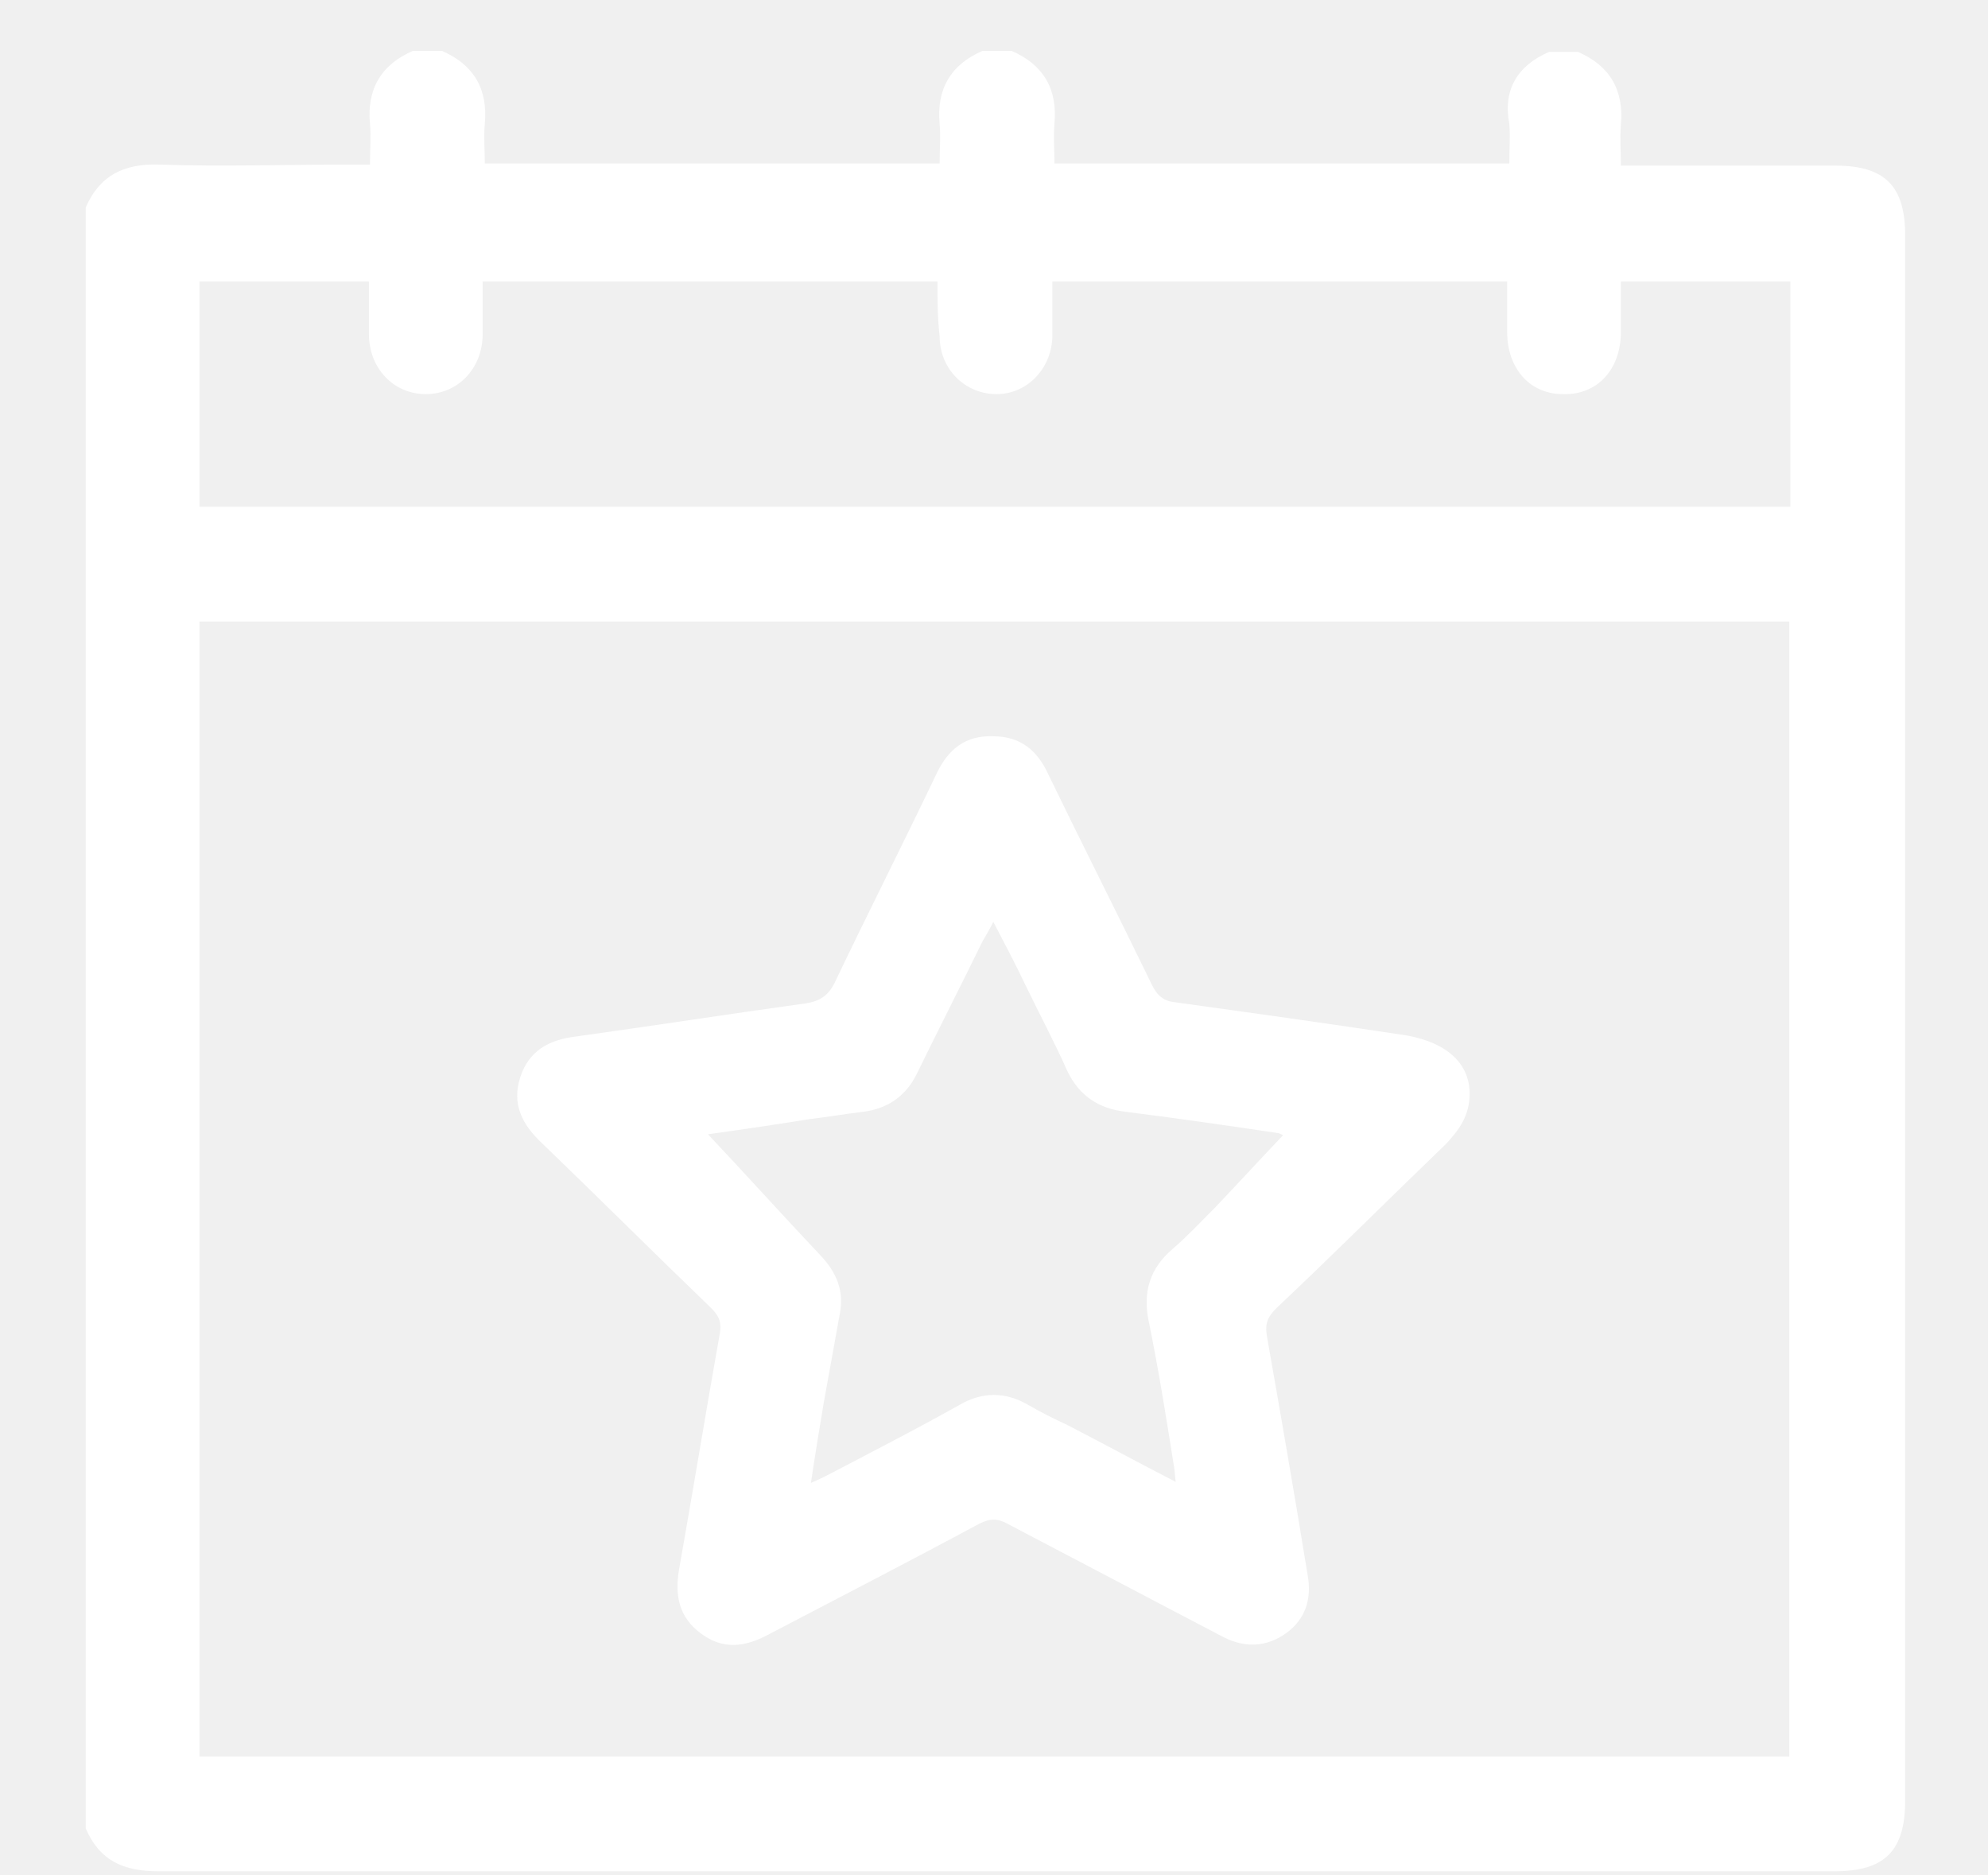
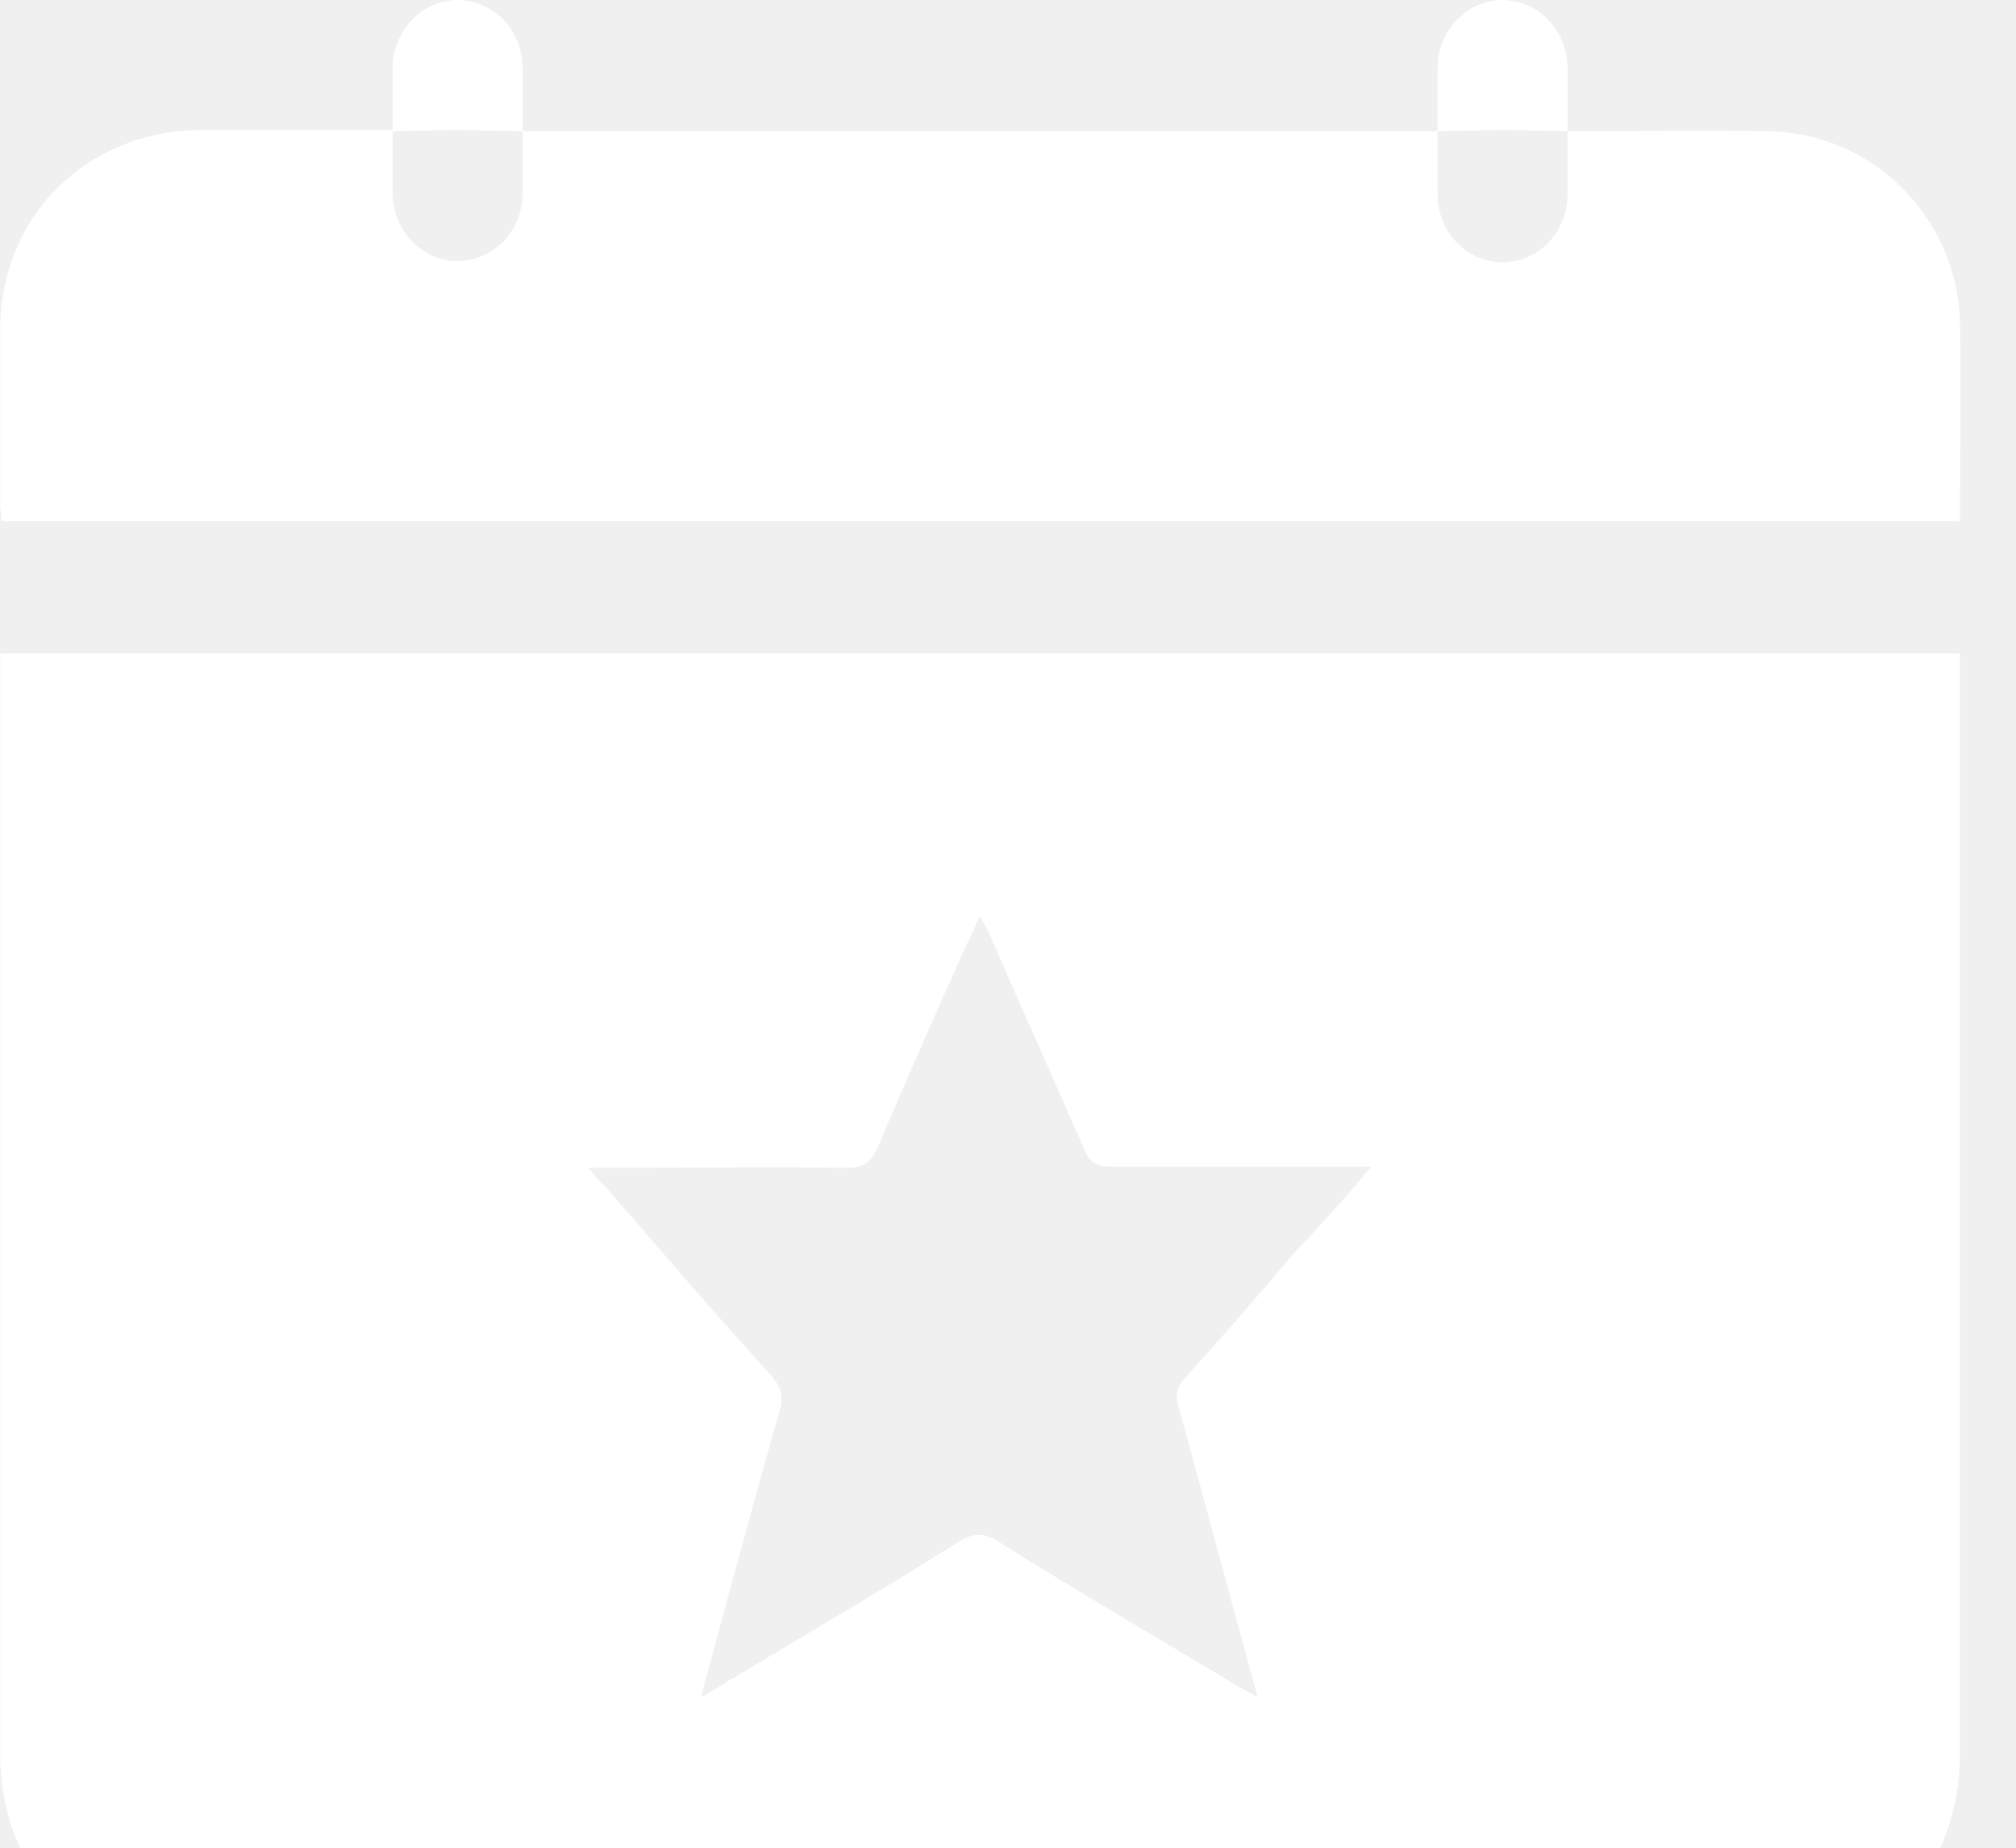
- <svg xmlns="http://www.w3.org/2000/svg" width="35" height="33" viewBox="0 0 35 36" fill="none">
-   <path d="M28.16 0.997C28.345 0.997 28.53 0.997 28.716 0.997C29.334 1.265 29.602 1.739 29.54 2.398C29.519 2.646 29.54 2.913 29.54 3.181C30.941 3.181 32.301 3.181 33.661 3.181C34.609 3.181 35 3.573 35 4.521C35 14.534 35 24.569 35 34.582C35 35.551 34.609 35.942 33.64 35.942C22.905 35.942 12.191 35.942 1.456 35.942C0.776 35.942 0.323 35.736 0.055 35.118C0.055 24.733 0.055 14.369 0.055 3.985C0.323 3.367 0.797 3.14 1.456 3.161C2.672 3.202 3.908 3.161 5.124 3.161C5.247 3.161 5.371 3.161 5.515 3.161C5.515 2.872 5.536 2.625 5.515 2.378C5.454 1.718 5.721 1.244 6.34 0.977C6.525 0.977 6.71 0.977 6.896 0.977C7.514 1.244 7.782 1.718 7.72 2.378C7.699 2.625 7.72 2.893 7.72 3.14C10.666 3.14 13.551 3.14 16.456 3.14C16.456 2.872 16.477 2.625 16.456 2.378C16.394 1.718 16.662 1.244 17.28 0.977C17.466 0.977 17.651 0.977 17.837 0.977C18.455 1.244 18.723 1.718 18.661 2.378C18.64 2.625 18.661 2.893 18.661 3.14C21.607 3.14 24.492 3.14 27.397 3.14C27.397 2.872 27.418 2.625 27.397 2.378C27.273 1.739 27.541 1.265 28.16 0.997ZM2.239 11.938C2.239 19.232 2.239 26.485 2.239 33.737C12.438 33.737 22.617 33.737 32.775 33.737C32.775 26.464 32.775 19.191 32.775 11.938C22.596 11.938 12.438 11.938 2.239 11.938ZM16.415 5.407C13.489 5.407 10.584 5.407 7.679 5.407C7.679 5.757 7.679 6.086 7.679 6.416C7.679 7.075 7.205 7.57 6.587 7.57C5.969 7.57 5.495 7.075 5.495 6.416C5.495 6.086 5.495 5.736 5.495 5.407C4.382 5.407 3.311 5.407 2.239 5.407C2.239 6.869 2.239 8.291 2.239 9.733C12.438 9.733 22.617 9.733 32.795 9.733C32.795 8.271 32.795 6.828 32.795 5.407C31.703 5.407 30.632 5.407 29.54 5.407C29.54 5.736 29.54 6.045 29.54 6.375C29.54 7.096 29.087 7.591 28.427 7.57C27.789 7.57 27.356 7.075 27.356 6.375C27.356 6.045 27.356 5.736 27.356 5.407C24.41 5.407 21.525 5.407 18.62 5.407C18.62 5.777 18.62 6.128 18.62 6.478C18.599 7.096 18.125 7.57 17.548 7.57C16.951 7.57 16.456 7.096 16.456 6.457C16.415 6.107 16.415 5.777 16.415 5.407Z" fill="white" />
-   <path d="M26.635 21.003C26.635 21.436 26.429 21.703 26.182 21.971C25.09 23.022 24.018 24.094 22.926 25.124C22.761 25.289 22.7 25.412 22.741 25.66C23.009 27.184 23.277 28.73 23.524 30.254C23.606 30.708 23.483 31.099 23.112 31.367C22.741 31.635 22.329 31.655 21.917 31.449C20.536 30.728 19.135 29.986 17.755 29.265C17.569 29.162 17.425 29.162 17.219 29.265C15.88 29.986 14.52 30.687 13.18 31.388C12.727 31.635 12.294 31.697 11.862 31.367C11.45 31.058 11.367 30.646 11.45 30.151C11.717 28.647 11.965 27.122 12.233 25.618C12.274 25.392 12.212 25.268 12.068 25.124C10.976 24.073 9.904 23.002 8.812 21.951C8.441 21.601 8.235 21.209 8.4 20.694C8.565 20.179 8.957 19.973 9.451 19.911C10.935 19.705 12.398 19.478 13.881 19.272C14.149 19.231 14.314 19.128 14.437 18.881C15.076 17.541 15.756 16.202 16.395 14.863C16.621 14.389 16.951 14.121 17.487 14.142C18.002 14.142 18.331 14.41 18.538 14.863C19.197 16.223 19.877 17.562 20.536 18.922C20.639 19.128 20.763 19.231 20.989 19.252C22.473 19.458 23.956 19.664 25.44 19.89C26.223 20.035 26.635 20.447 26.635 21.003ZM12.006 21.786C12.727 22.548 13.428 23.331 14.169 24.114C14.479 24.444 14.623 24.794 14.54 25.227C14.437 25.804 14.334 26.36 14.231 26.937C14.149 27.431 14.066 27.926 13.984 28.482C14.128 28.421 14.211 28.379 14.293 28.338C15.158 27.885 16.003 27.452 16.848 26.978C17.281 26.731 17.713 26.731 18.146 26.978C18.393 27.122 18.641 27.246 18.908 27.37C19.588 27.72 20.268 28.091 20.989 28.462C20.969 28.297 20.969 28.215 20.948 28.111C20.804 27.205 20.66 26.298 20.474 25.392C20.351 24.815 20.495 24.361 20.928 23.991C21.216 23.743 21.484 23.455 21.752 23.187C22.184 22.734 22.617 22.26 23.05 21.806C23.07 21.806 23.009 21.786 22.968 21.765C21.999 21.621 21.01 21.477 20.021 21.353C19.506 21.291 19.135 21.044 18.908 20.57C18.661 20.014 18.373 19.478 18.105 18.922C17.919 18.53 17.713 18.139 17.487 17.706C17.404 17.871 17.343 17.974 17.281 18.077C16.869 18.922 16.436 19.767 16.024 20.611C15.818 21.044 15.467 21.291 14.994 21.353C14.643 21.395 14.293 21.456 13.943 21.497C13.304 21.601 12.604 21.703 12.006 21.786Z" fill="white" />
+ <svg xmlns="http://www.w3.org/2000/svg" width="36" height="33" viewBox="0 0 36 33" fill="none">
+   <path d="M0.003 11.672C11.676 11.672 23.326 11.672 34.999 11.672C34.999 11.79 34.999 11.932 34.999 12.051C34.999 18.468 34.999 24.884 34.999 31.301C34.999 33.503 33.508 34.971 31.306 34.971C22.095 34.971 12.884 34.971 3.673 34.971C1.495 34.971 0.003 33.48 0.003 31.301C0.003 24.861 0.003 18.444 0.003 12.003C0.003 11.932 0.003 11.814 0.003 11.672ZM24.486 20.835C24.273 20.835 24.131 20.835 24.013 20.835C22.616 20.835 21.219 20.835 19.822 20.835C19.585 20.835 19.466 20.764 19.372 20.551C18.827 19.296 18.259 18.041 17.714 16.786C17.667 16.668 17.596 16.55 17.501 16.36C17.407 16.55 17.359 16.668 17.288 16.81C16.744 18.018 16.199 19.249 15.678 20.48C15.56 20.741 15.441 20.859 15.11 20.859C13.736 20.835 12.339 20.859 10.966 20.859C10.848 20.859 10.729 20.859 10.516 20.859C10.658 21.049 10.753 21.143 10.848 21.238C11.818 22.351 12.766 23.464 13.76 24.553C13.973 24.79 13.997 24.979 13.902 25.263C13.452 26.85 13.026 28.413 12.6 29.999C12.576 30.094 12.553 30.165 12.529 30.307C12.694 30.212 12.789 30.165 12.884 30.094C14.305 29.241 15.725 28.413 17.122 27.536C17.383 27.371 17.572 27.371 17.833 27.536C19.23 28.413 20.651 29.241 22.071 30.094C22.189 30.165 22.284 30.212 22.45 30.307C22.426 30.165 22.403 30.094 22.379 30.023C21.929 28.389 21.503 26.779 21.053 25.145C20.982 24.932 21.006 24.766 21.171 24.6C21.834 23.866 22.474 23.132 23.113 22.375C23.587 21.877 24.013 21.404 24.486 20.835Z" fill="white" />
+   <path d="M9.332 2.344C14.778 2.344 20.224 2.344 25.67 2.344C25.67 2.723 25.67 3.125 25.67 3.504C25.694 4.167 26.191 4.664 26.807 4.688C27.446 4.688 27.967 4.191 27.991 3.504C27.991 3.125 27.991 2.723 27.991 2.344C29.175 2.344 30.382 2.32 31.566 2.344C33.437 2.368 34.952 3.883 34.999 5.754C35.023 6.938 34.999 8.098 34.999 9.305C23.326 9.305 11.7 9.305 0.027 9.305C0.027 9.211 0.003 9.092 0.003 8.998C0.003 7.956 0.003 6.938 0.003 5.896C0.003 3.859 1.542 2.344 3.578 2.32C4.715 2.32 5.851 2.32 7.012 2.32C7.012 2.699 7.012 3.102 7.012 3.481C7.035 4.144 7.533 4.641 8.148 4.664C8.788 4.664 9.309 4.167 9.332 3.481C9.332 3.102 9.332 2.723 9.332 2.344Z" fill="white" />
+   <path d="M7.012 2.344C7.012 1.965 7.012 1.563 7.012 1.184C7.035 0.521 7.533 0.024 8.148 0C8.788 0 9.309 0.497 9.332 1.184C9.332 1.563 9.332 1.965 9.332 2.344C8.551 2.32 7.769 2.32 7.012 2.344Z" fill="white" />
+   <path d="M25.67 2.344C25.67 1.965 25.67 1.563 25.67 1.184C25.694 0.521 26.191 0.024 26.807 0C27.446 0 27.967 0.497 27.991 1.184C27.991 1.563 27.991 1.965 27.991 2.344C27.233 2.32 26.452 2.32 25.67 2.344Z" fill="white" />
</svg>
